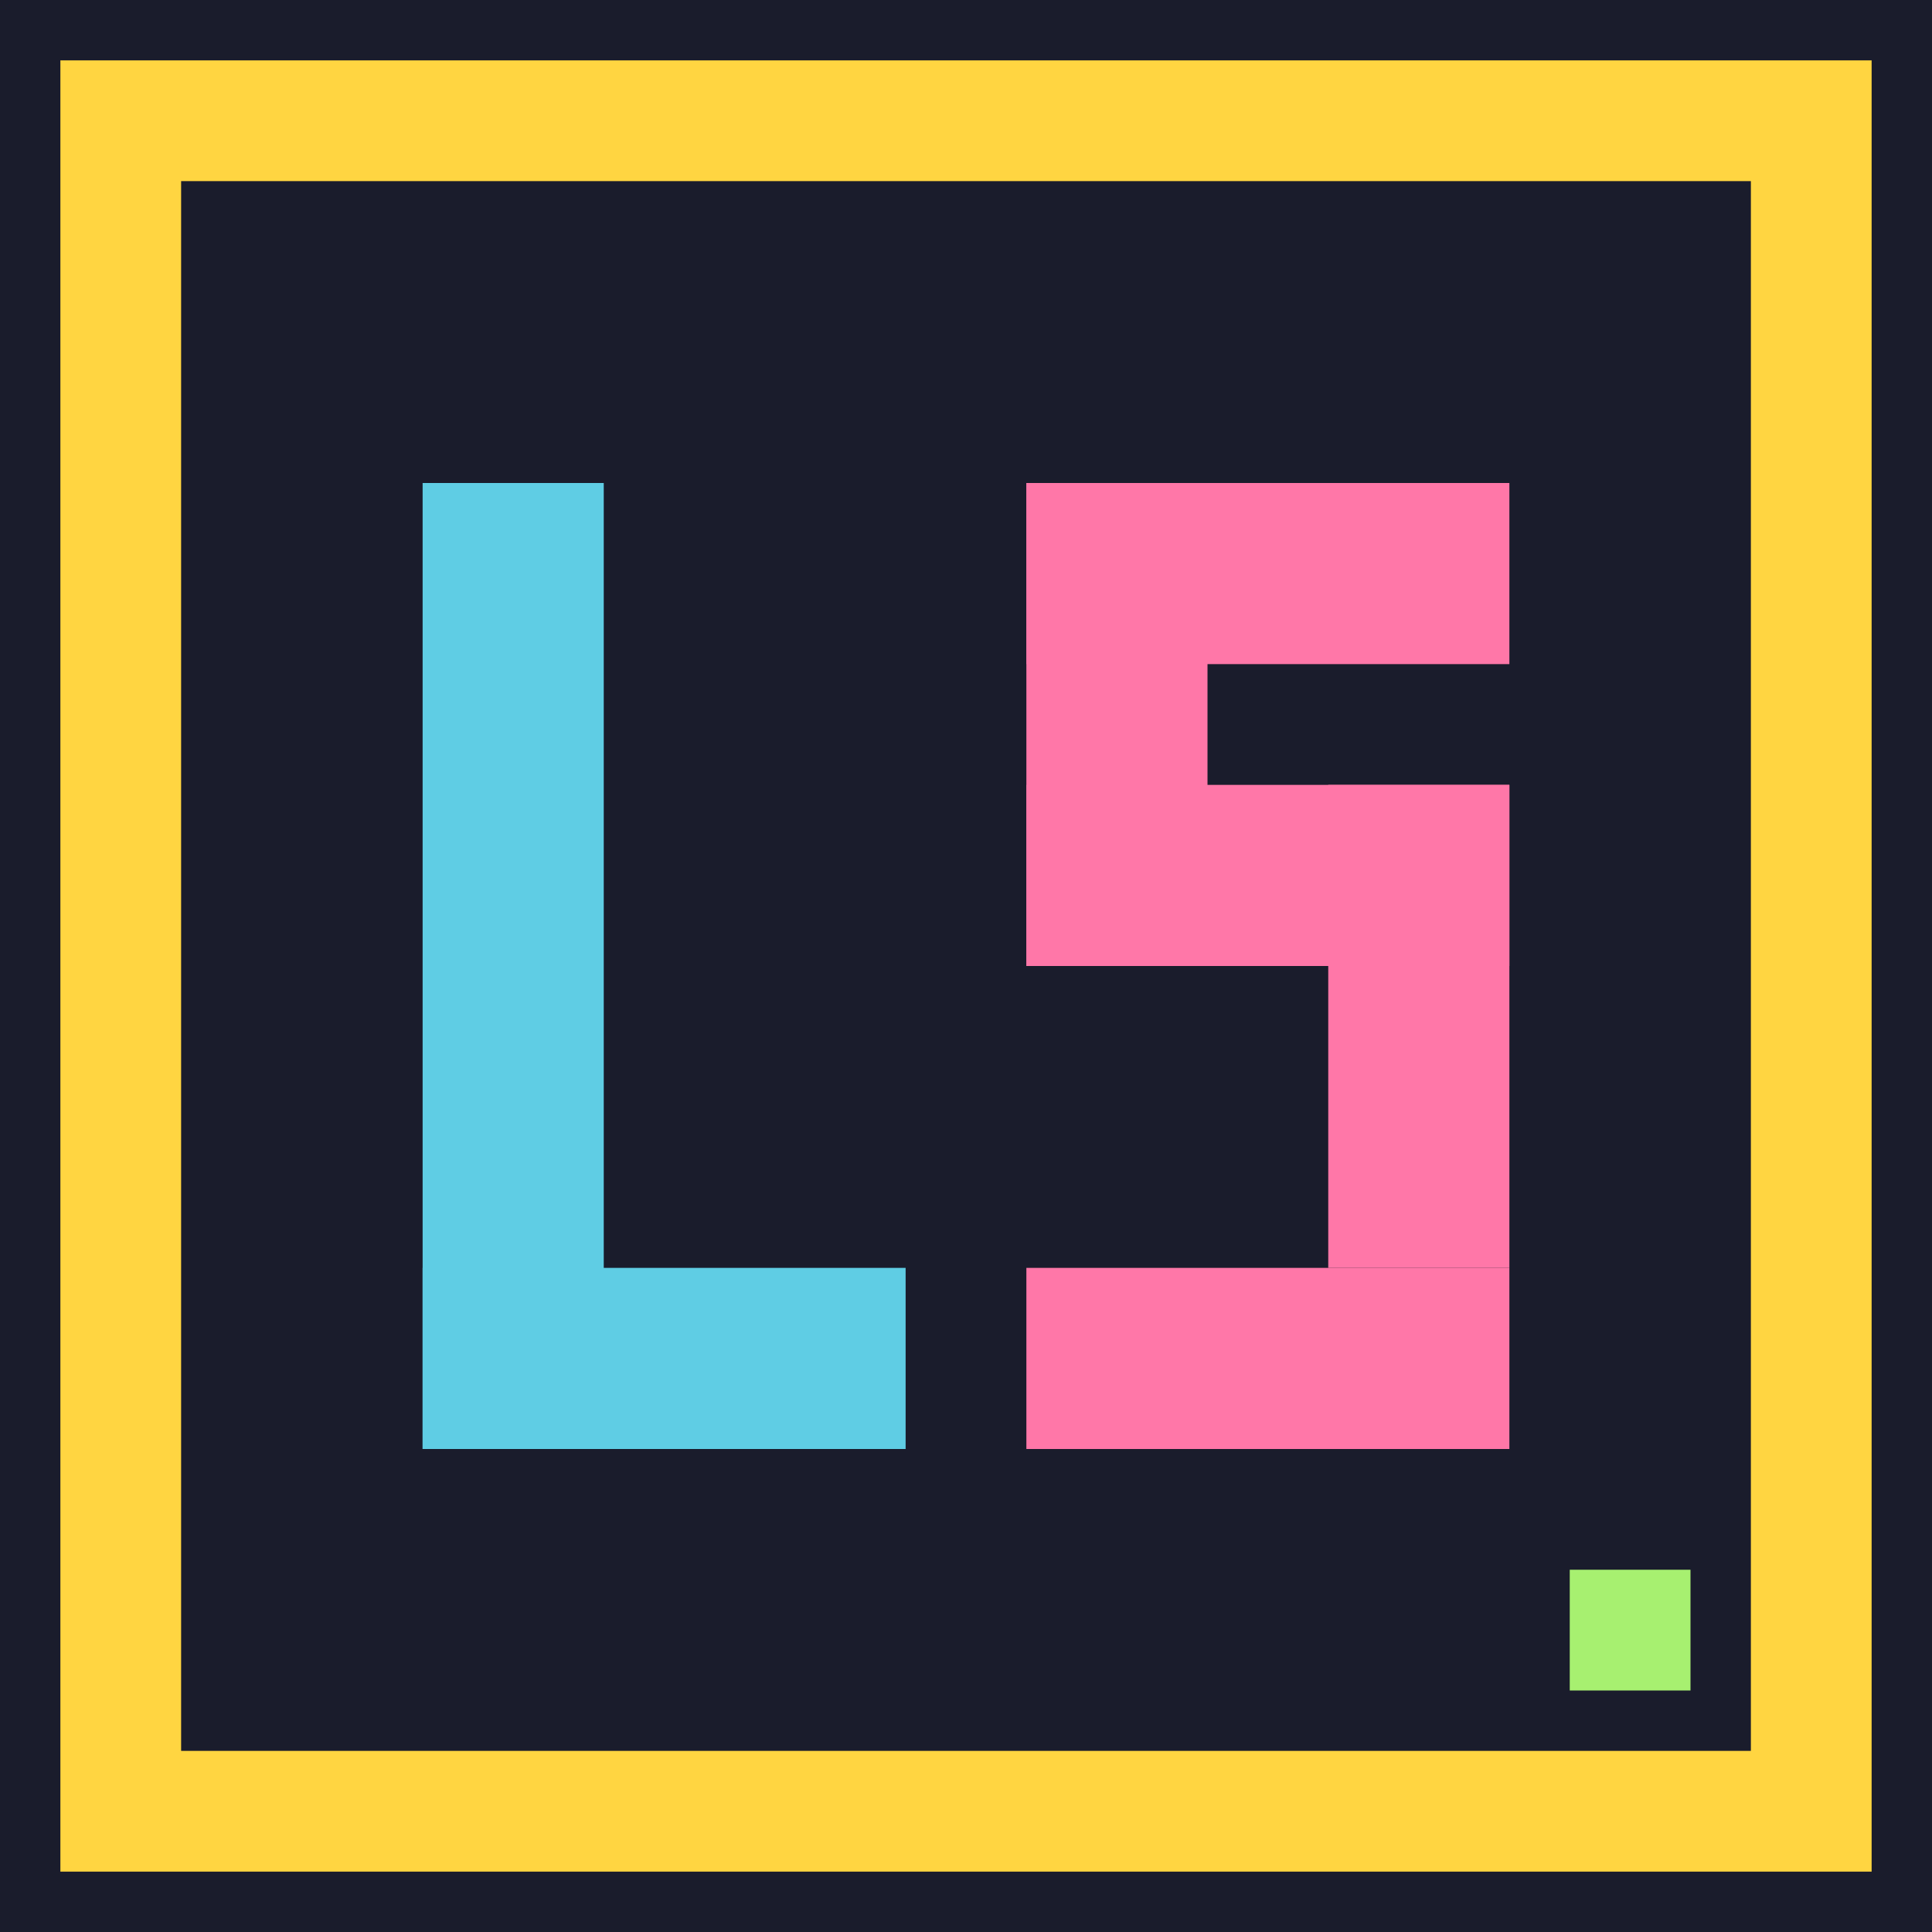
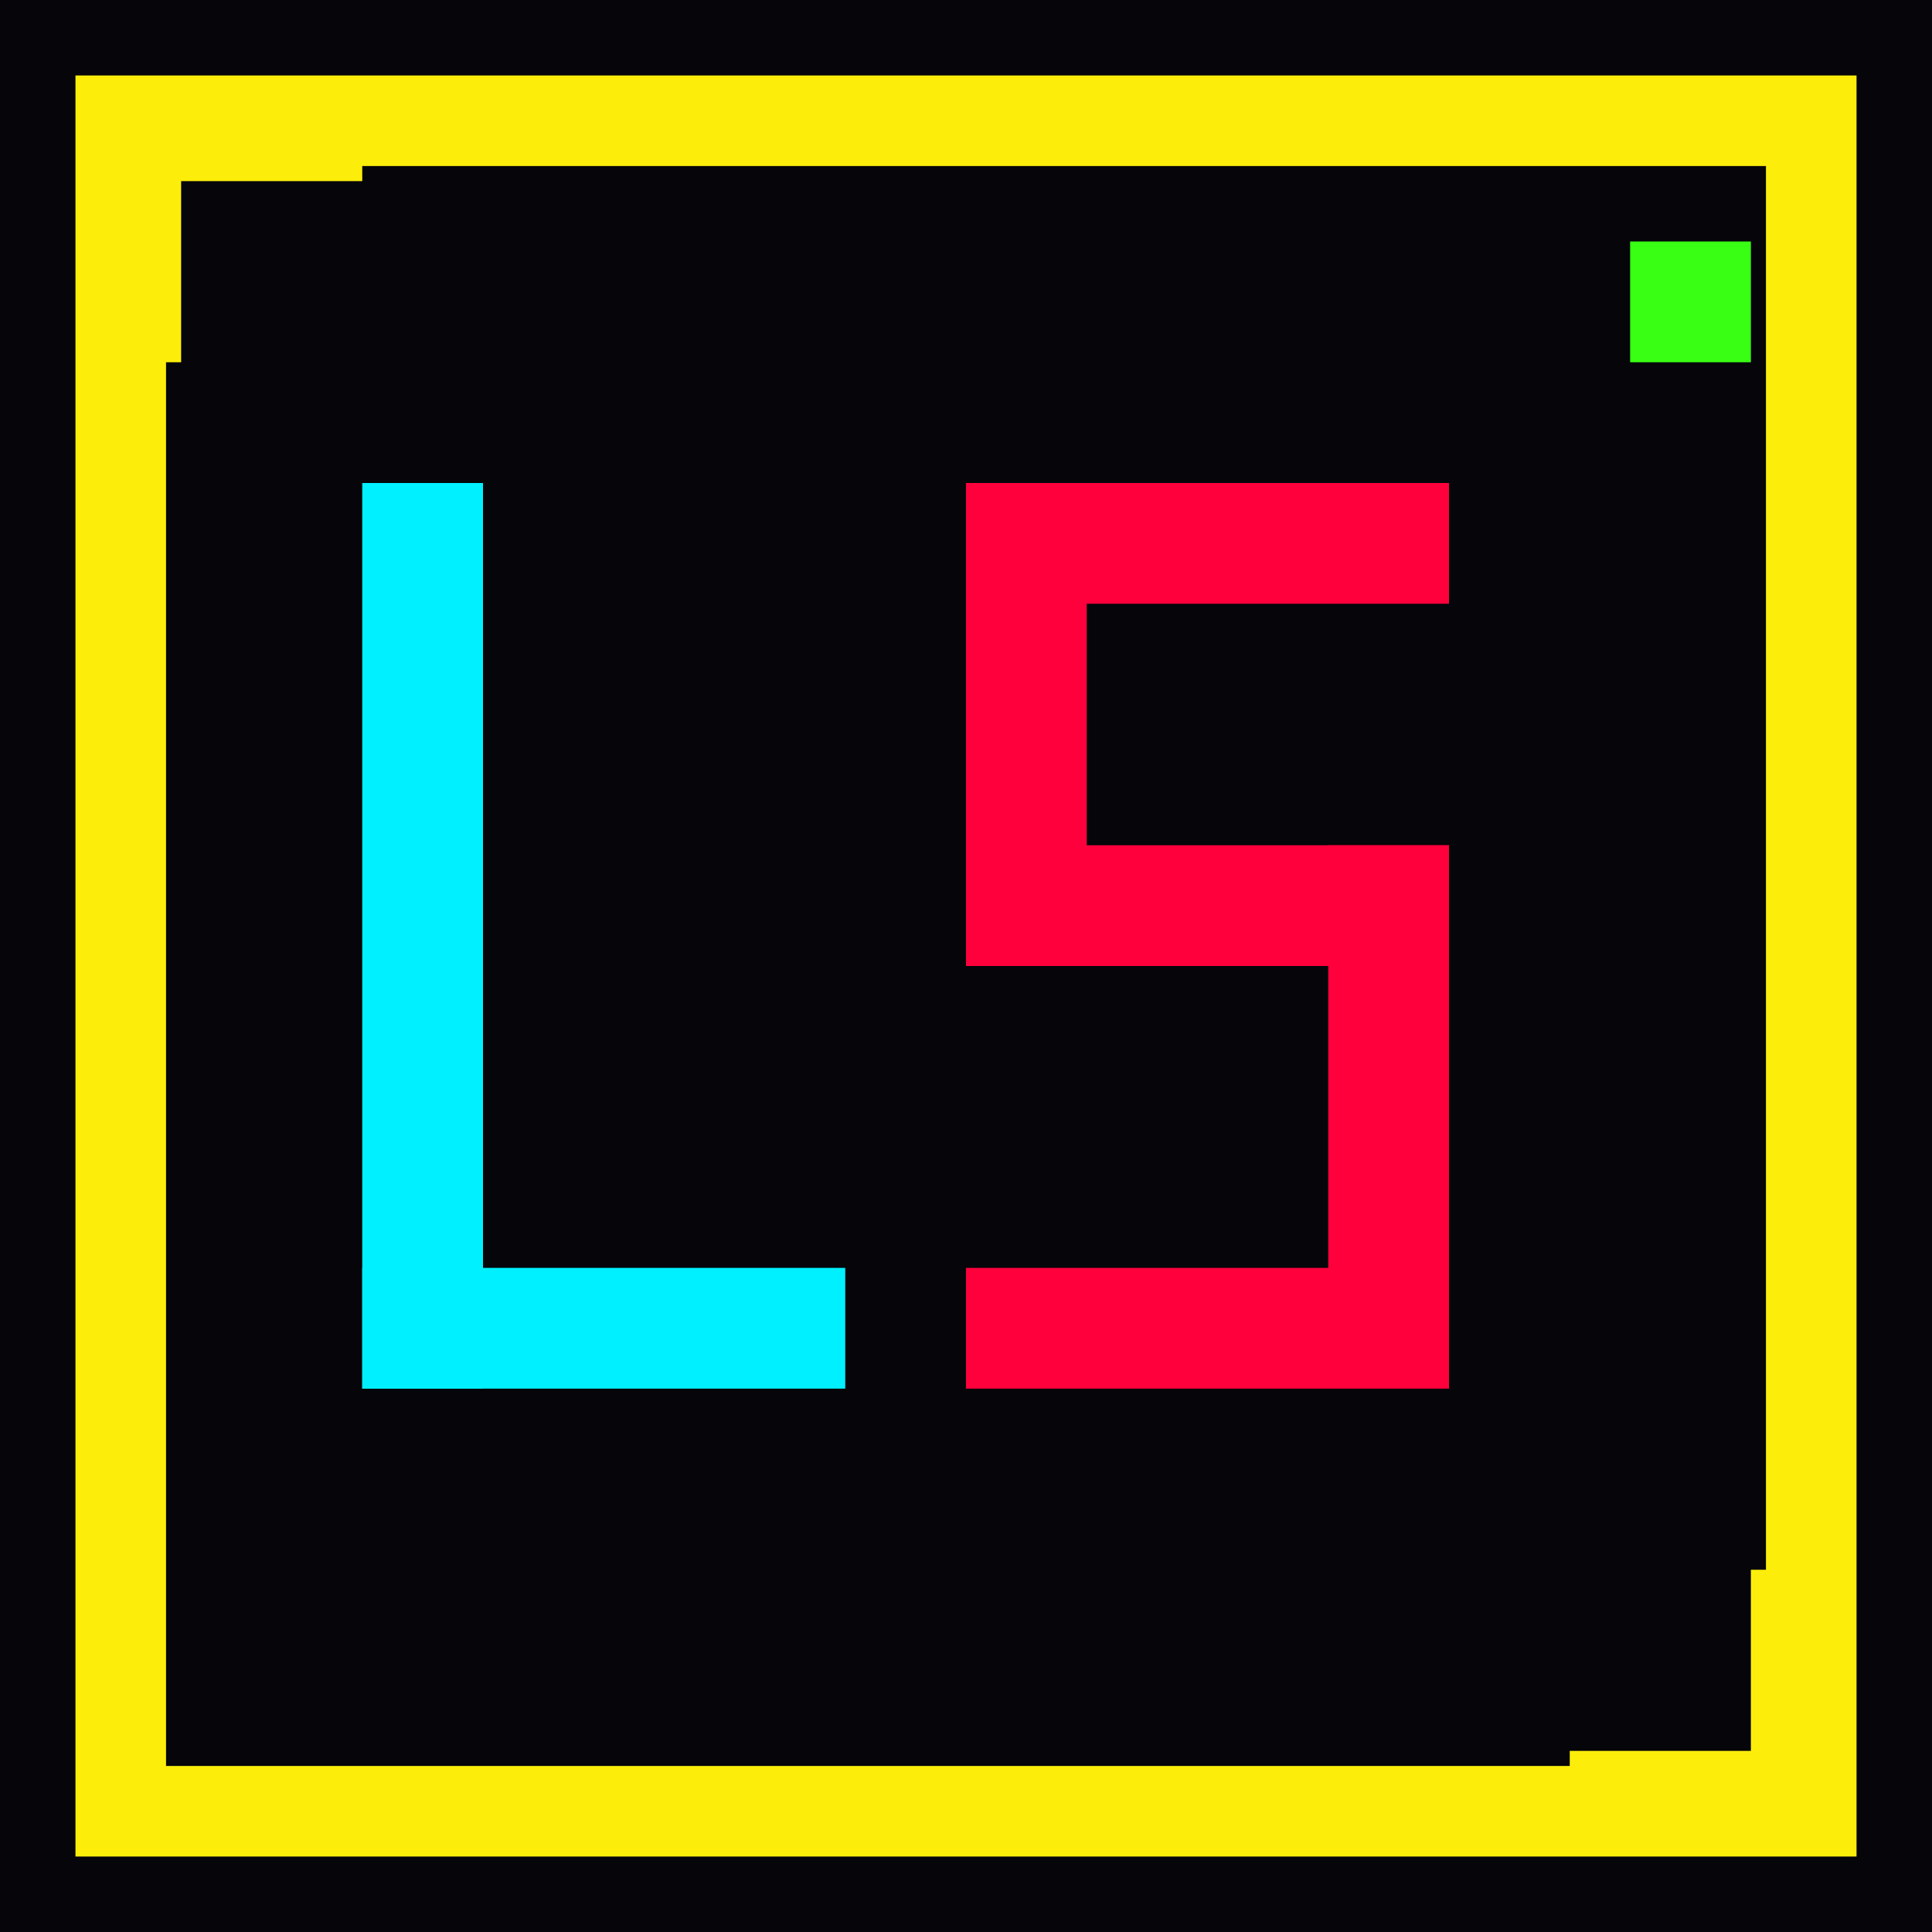
<svg xmlns="http://www.w3.org/2000/svg" width="32" height="32" viewBox="0 0 32 32" fill="none">
-   <rect width="32" height="32" fill="#1a1c2c" />
-   <rect x="2" y="2" width="28" height="28" fill="none" stroke="#ffd541" stroke-width="2" />
-   <rect x="7" y="8" width="3" height="16" fill="#5fcde4" />
-   <rect x="7" y="21" width="8" height="3" fill="#5fcde4" />
-   <rect x="17" y="8" width="8" height="3" fill="#ff77a8" />
-   <rect x="17" y="8" width="3" height="8" fill="#ff77a8" />
-   <rect x="17" y="13" width="8" height="3" fill="#ff77a8" />
-   <rect x="22" y="13" width="3" height="8" fill="#ff77a8" />
-   <rect x="17" y="21" width="8" height="3" fill="#ff77a8" />
-   <rect x="26" y="26" width="2" height="2" fill="#a7f070" />
+   <rect width="32" height="32" fill="#05050a" />
+   <rect x="2" y="2" width="28" height="28" fill="none" stroke="#fcee0a" stroke-width="1.5" />
+   <rect x="6" y="8" width="2" height="15" fill="#00f0ff" />
+   <rect x="6" y="21" width="8" height="2" fill="#00f0ff" />
+   <rect x="16" y="8" width="8" height="2" fill="#ff003c" />
+   <rect x="16" y="8" width="2" height="8" fill="#ff003c" />
+   <rect x="16" y="14" width="8" height="2" fill="#ff003c" />
+   <rect x="22" y="14" width="2" height="8" fill="#ff003c" />
+   <rect x="16" y="21" width="8" height="2" fill="#ff003c" />
+   <rect x="2" y="2" width="4" height="1" fill="#fcee0a" />
+   <rect x="2" y="2" width="1" height="4" fill="#fcee0a" />
+   <rect x="26" y="29" width="4" height="1" fill="#fcee0a" />
+   <rect x="29" y="26" width="1" height="4" fill="#fcee0a" />
+   <rect x="27" y="4" width="2" height="2" fill="#39ff14" />
</svg>
